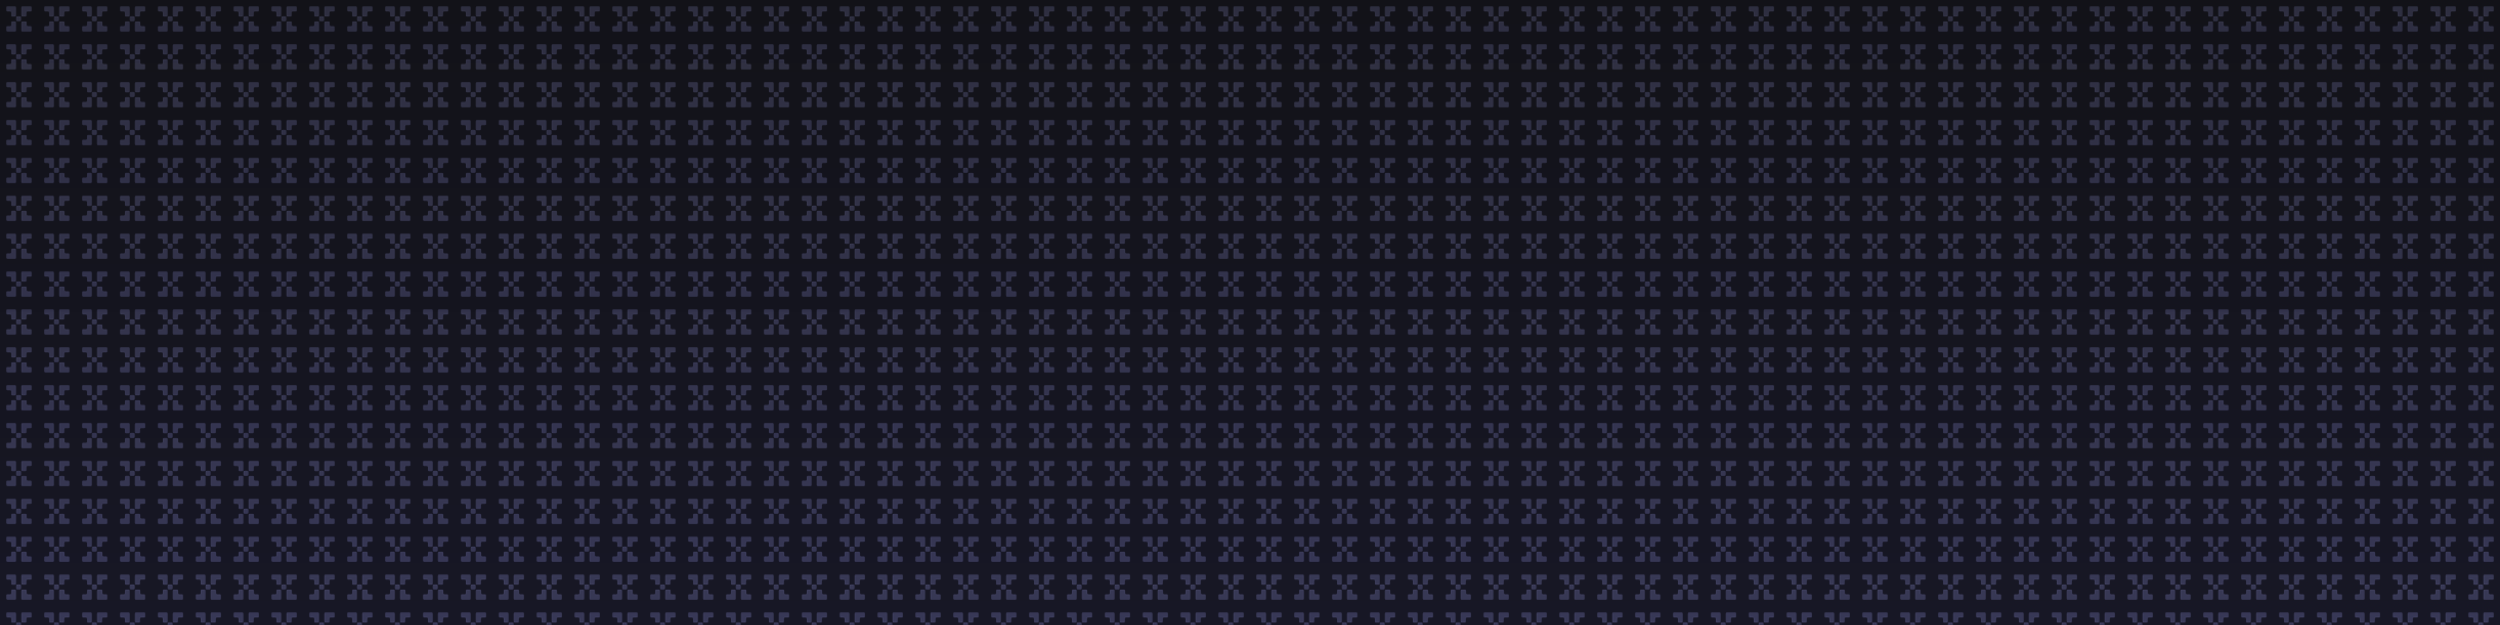
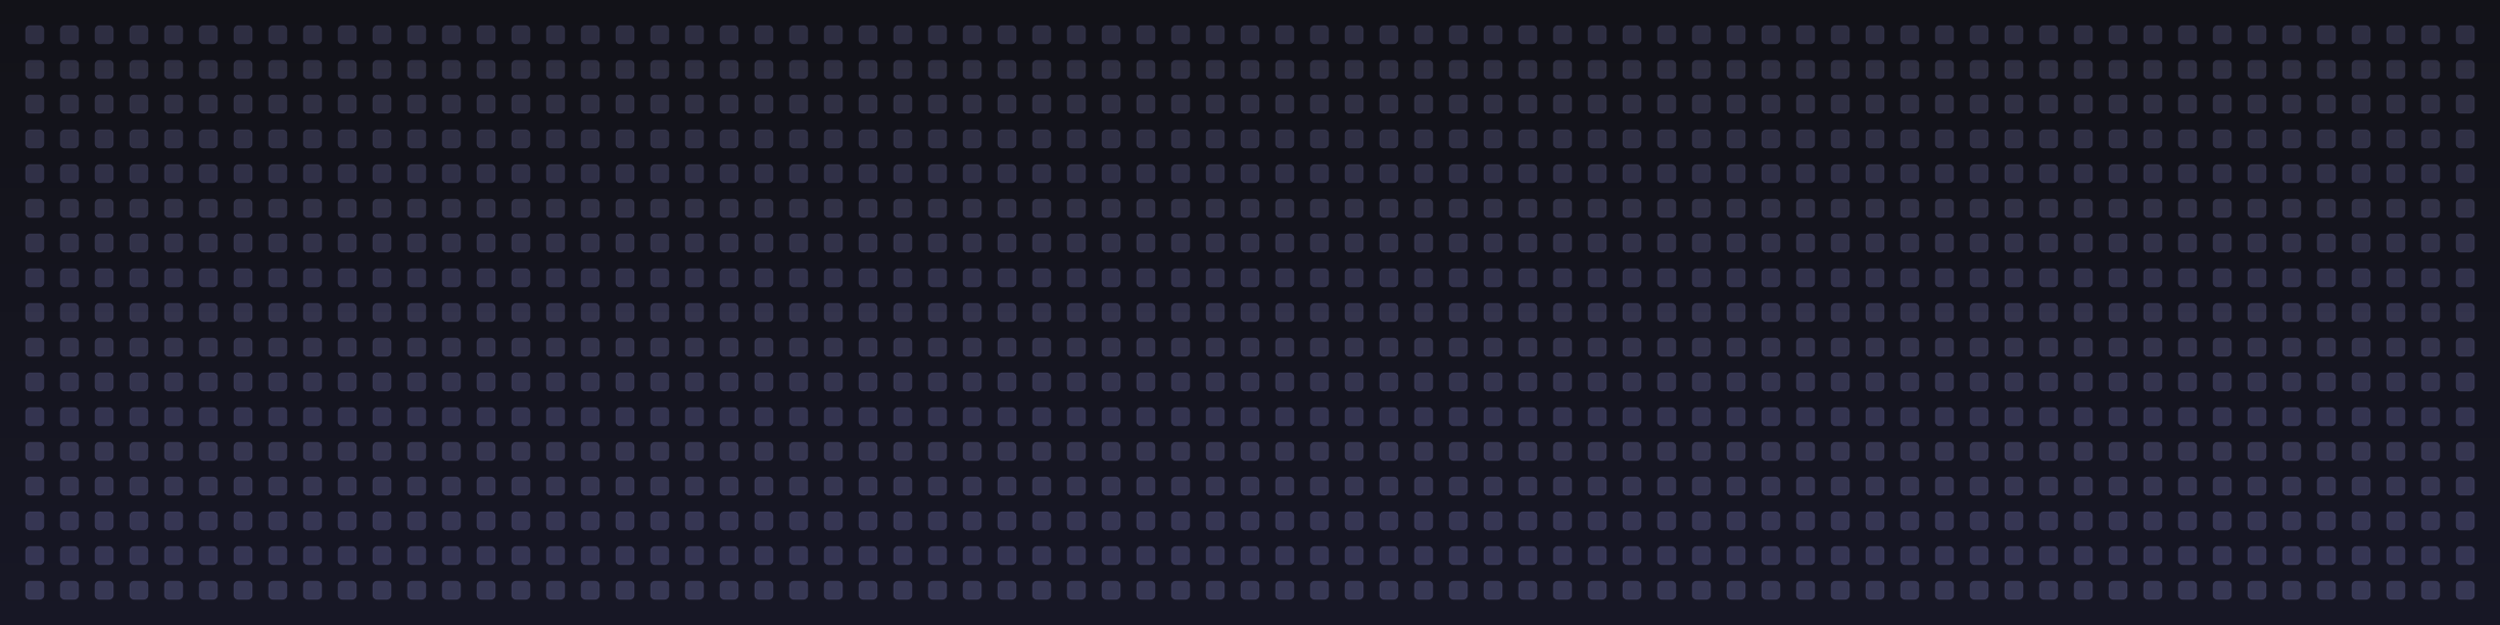
<svg xmlns="http://www.w3.org/2000/svg" width="1584" height="396" viewBox="0 0 1584 396" fill="none">
  <defs>
    <linearGradient id="bg" x1="792" y1="0" x2="792" y2="396" gradientUnits="userSpaceOnUse">
      <stop stop-color="#121218" />
      <stop offset="1" stop-color="#171725" />
    </linearGradient>
-     <pattern id="grid" patternUnits="userSpaceOnUse" width="24" height="24">
-       <g transform="translate(4,4) scale(0.029)">
-         <path d="M181.544 0H31.372C1.189 0 0 4.407 0 51.565V70.516C0 106.655 4.163 114.588 40.294 114.588H74.491C107.499 114.588 107.499 128.691 107.499 157.191V184.957C107.499 221.684 110.473 226.091 142.886 226.091H181.544C218.269 226.091 214.701 213.31 214.701 162.186V54.65C214.701 11.753 212.322 0 181.544 0Z" fill="#D8D9E9" />
-         <path d="M524.559 0H367.251C337.662 0 325.173 1.322 325.173 40.547V179.374C325.173 221.096 328.741 224.769 359.965 224.769H403.827C435.348 224.769 440.701 221.096 440.701 184.957V154.106C440.701 121.933 444.269 114 474.75 114H522.18C559.5 114 551.768 101.66 552.958 68.9V41.134C552.958 10.577 551.768 0 524.559 0Z" fill="#D8D9E9" />
-         <path d="M181.544 326.87H141.102C110.919 326.87 107.35 331.865 107.35 372.999V391.362C107.35 421.919 103.782 431.762 76.87 431.762H36.13C3.568 431.762 0 434.847 0 469.223V509.623C0 544.587 4.163 552.373 40.294 552.373H176.786C211.727 552.373 214.106 547.966 214.106 512.708V368.004C214.106 335.537 211.727 326.87 181.544 326.87Z" fill="#D8D9E9" />
-         <path d="M522.775 431.761H484.86C455.272 431.761 446.202 427.354 446.202 396.797V366.828C446.202 337.74 441.444 328.632 414.532 328.632H360.411C336.473 328.632 325.173 330.542 325.173 362.421V502.277C325.173 544.586 327.552 552.96 355.653 552.96H518.612C550.579 552.96 551.769 547.965 551.769 511.238V478.772C551.769 442.045 550.579 431.761 522.775 431.761Z" fill="#D8D9E9" />
-         <path d="M289.044 216.1H250.088C221.987 216.1 212.917 220.508 212.917 251.064V286.322C212.917 318.789 217.08 328.632 247.263 328.632H287.854C319.227 328.632 325.174 318.789 325.174 286.322V251.064C325.174 223.299 316.253 216.1 289.044 216.1Z" fill="#D8D9E9" />
-       </g>
+     <pattern id="grid" patternUnits="userSpaceOnUse" x="11" y="11" width="22" height="22">
+       <rect x="5" y="5" width="12" height="12" rx="3" fill="#D8D9E9" />
    </pattern>
  </defs>
  <rect width="1584" height="396" fill="url(#bg)" />
  <g style="mix-blend-mode:soft-light">
-     <rect width="1584" height="396" fill="url(#grid)" />
+     <rect x="11" y="11" width="1562" height="374" fill="url(#grid)" />
  </g>
</svg>
